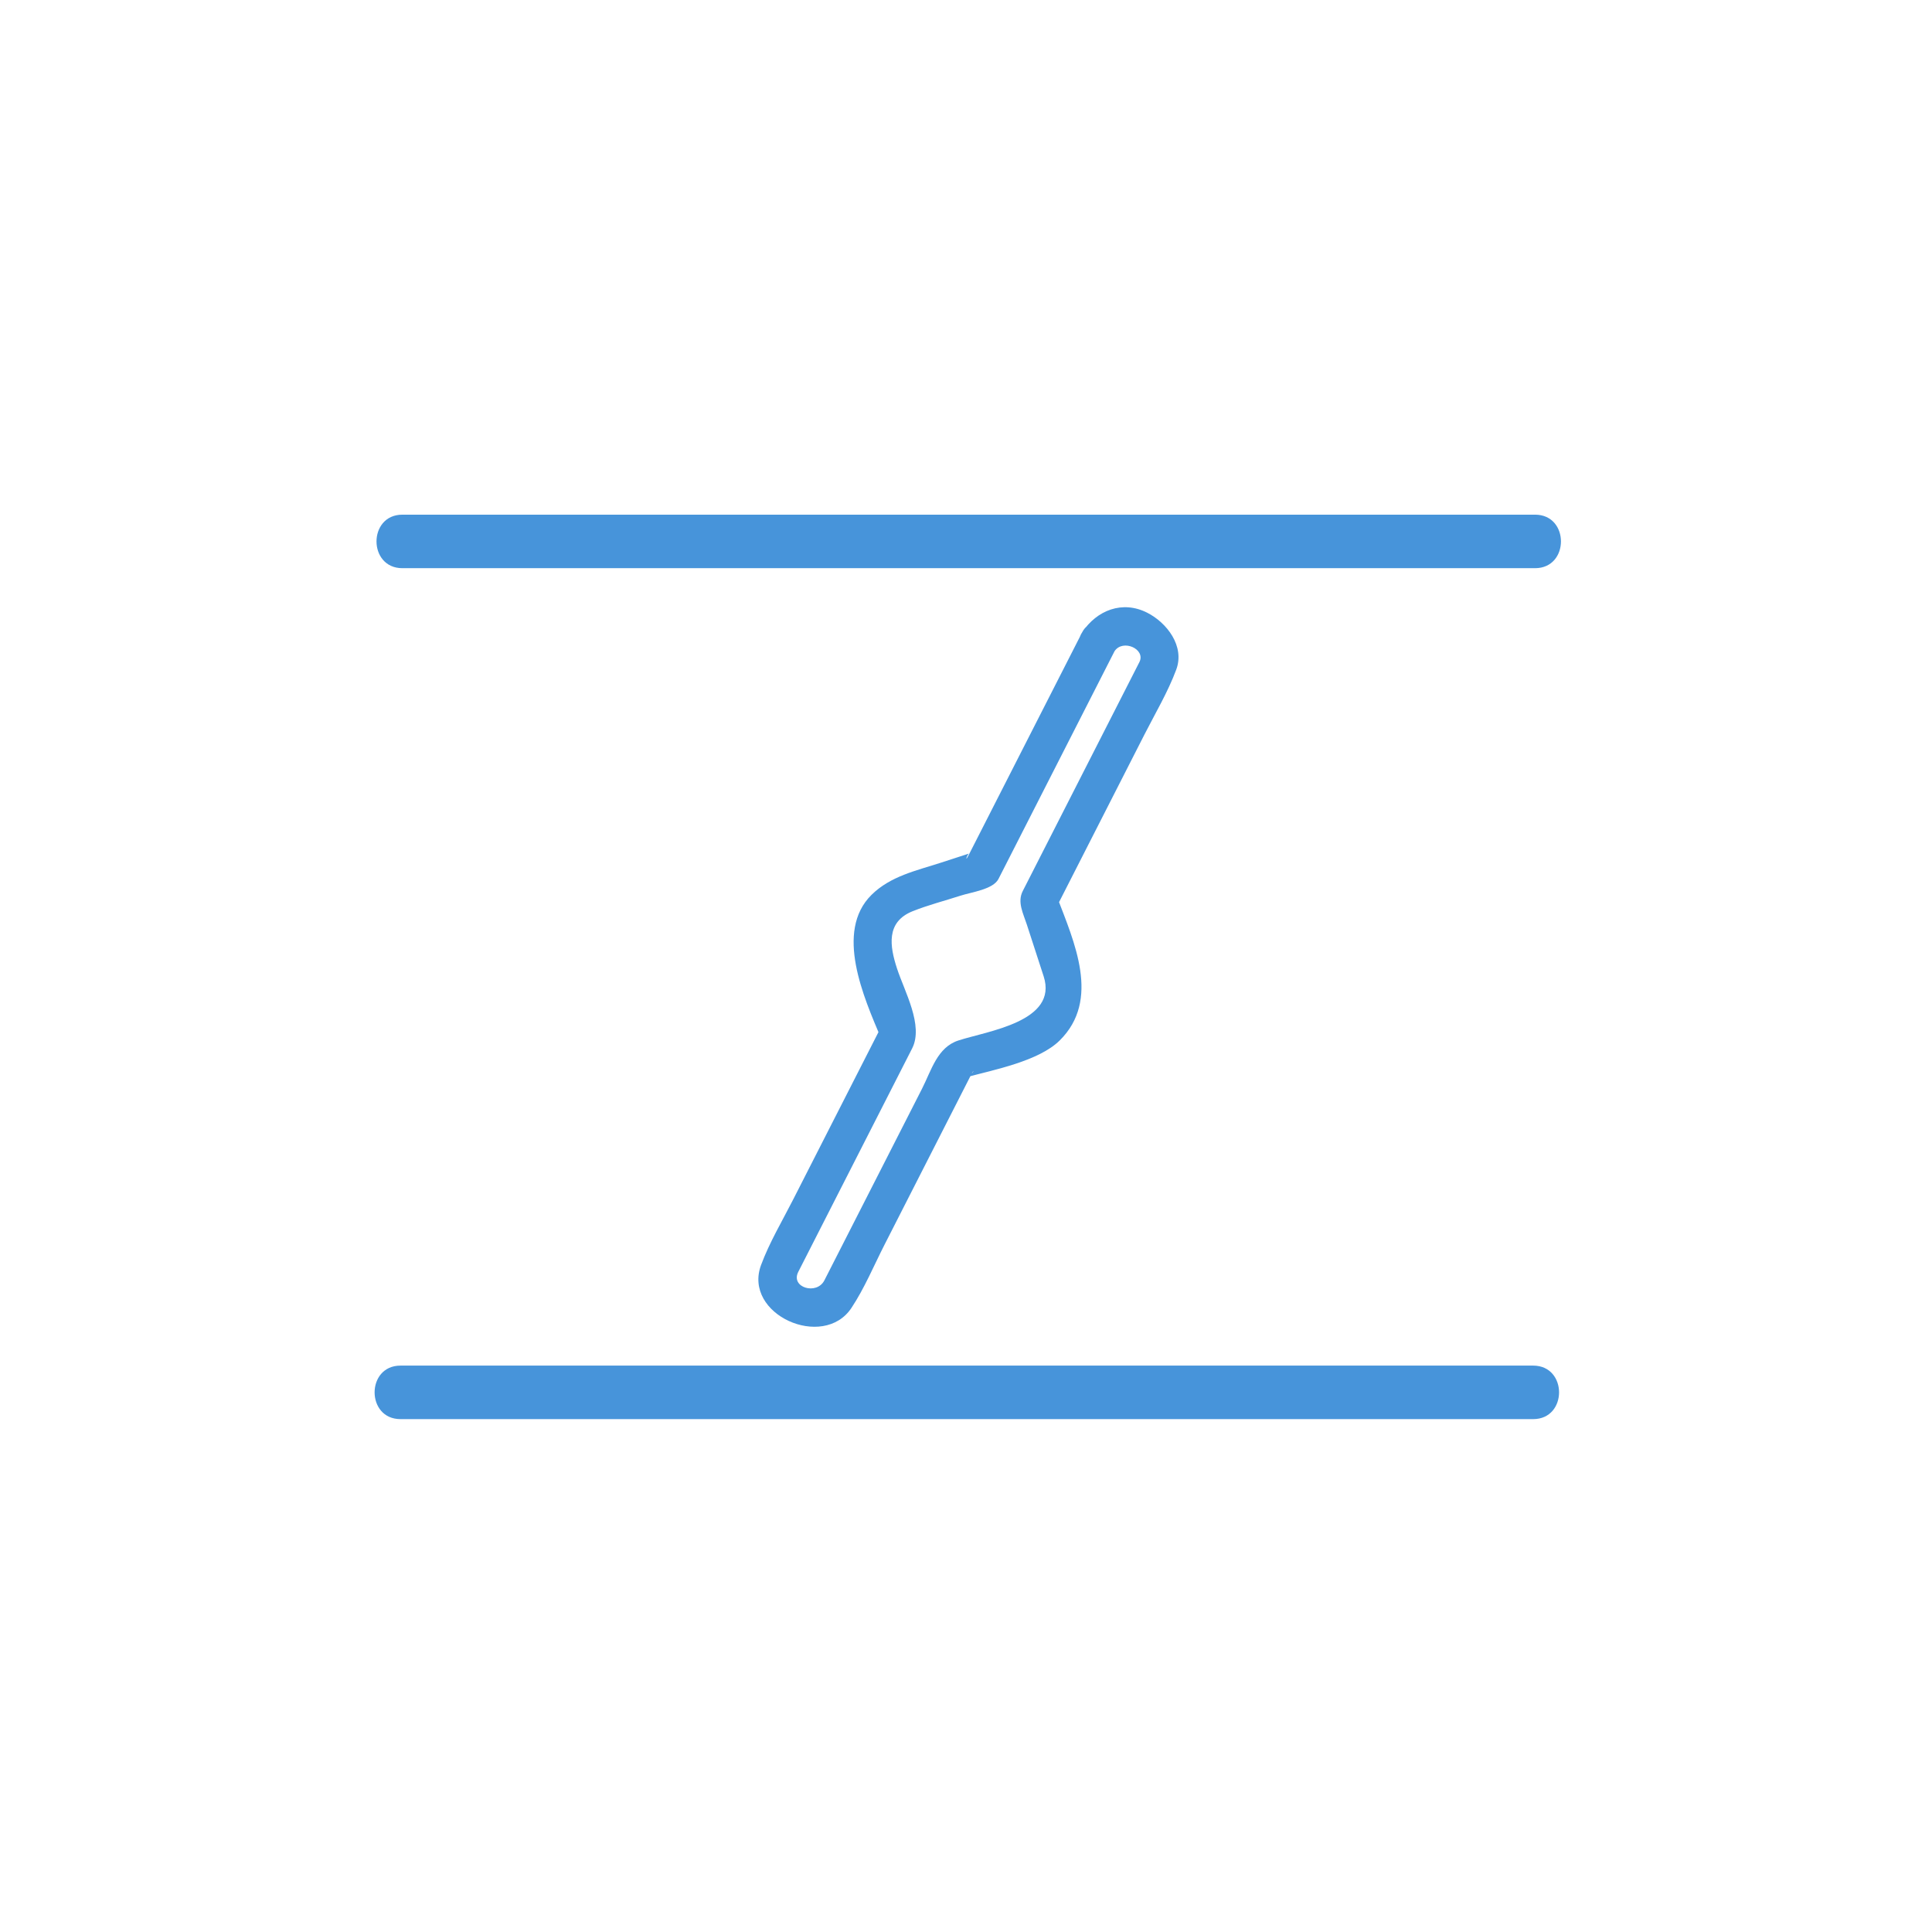
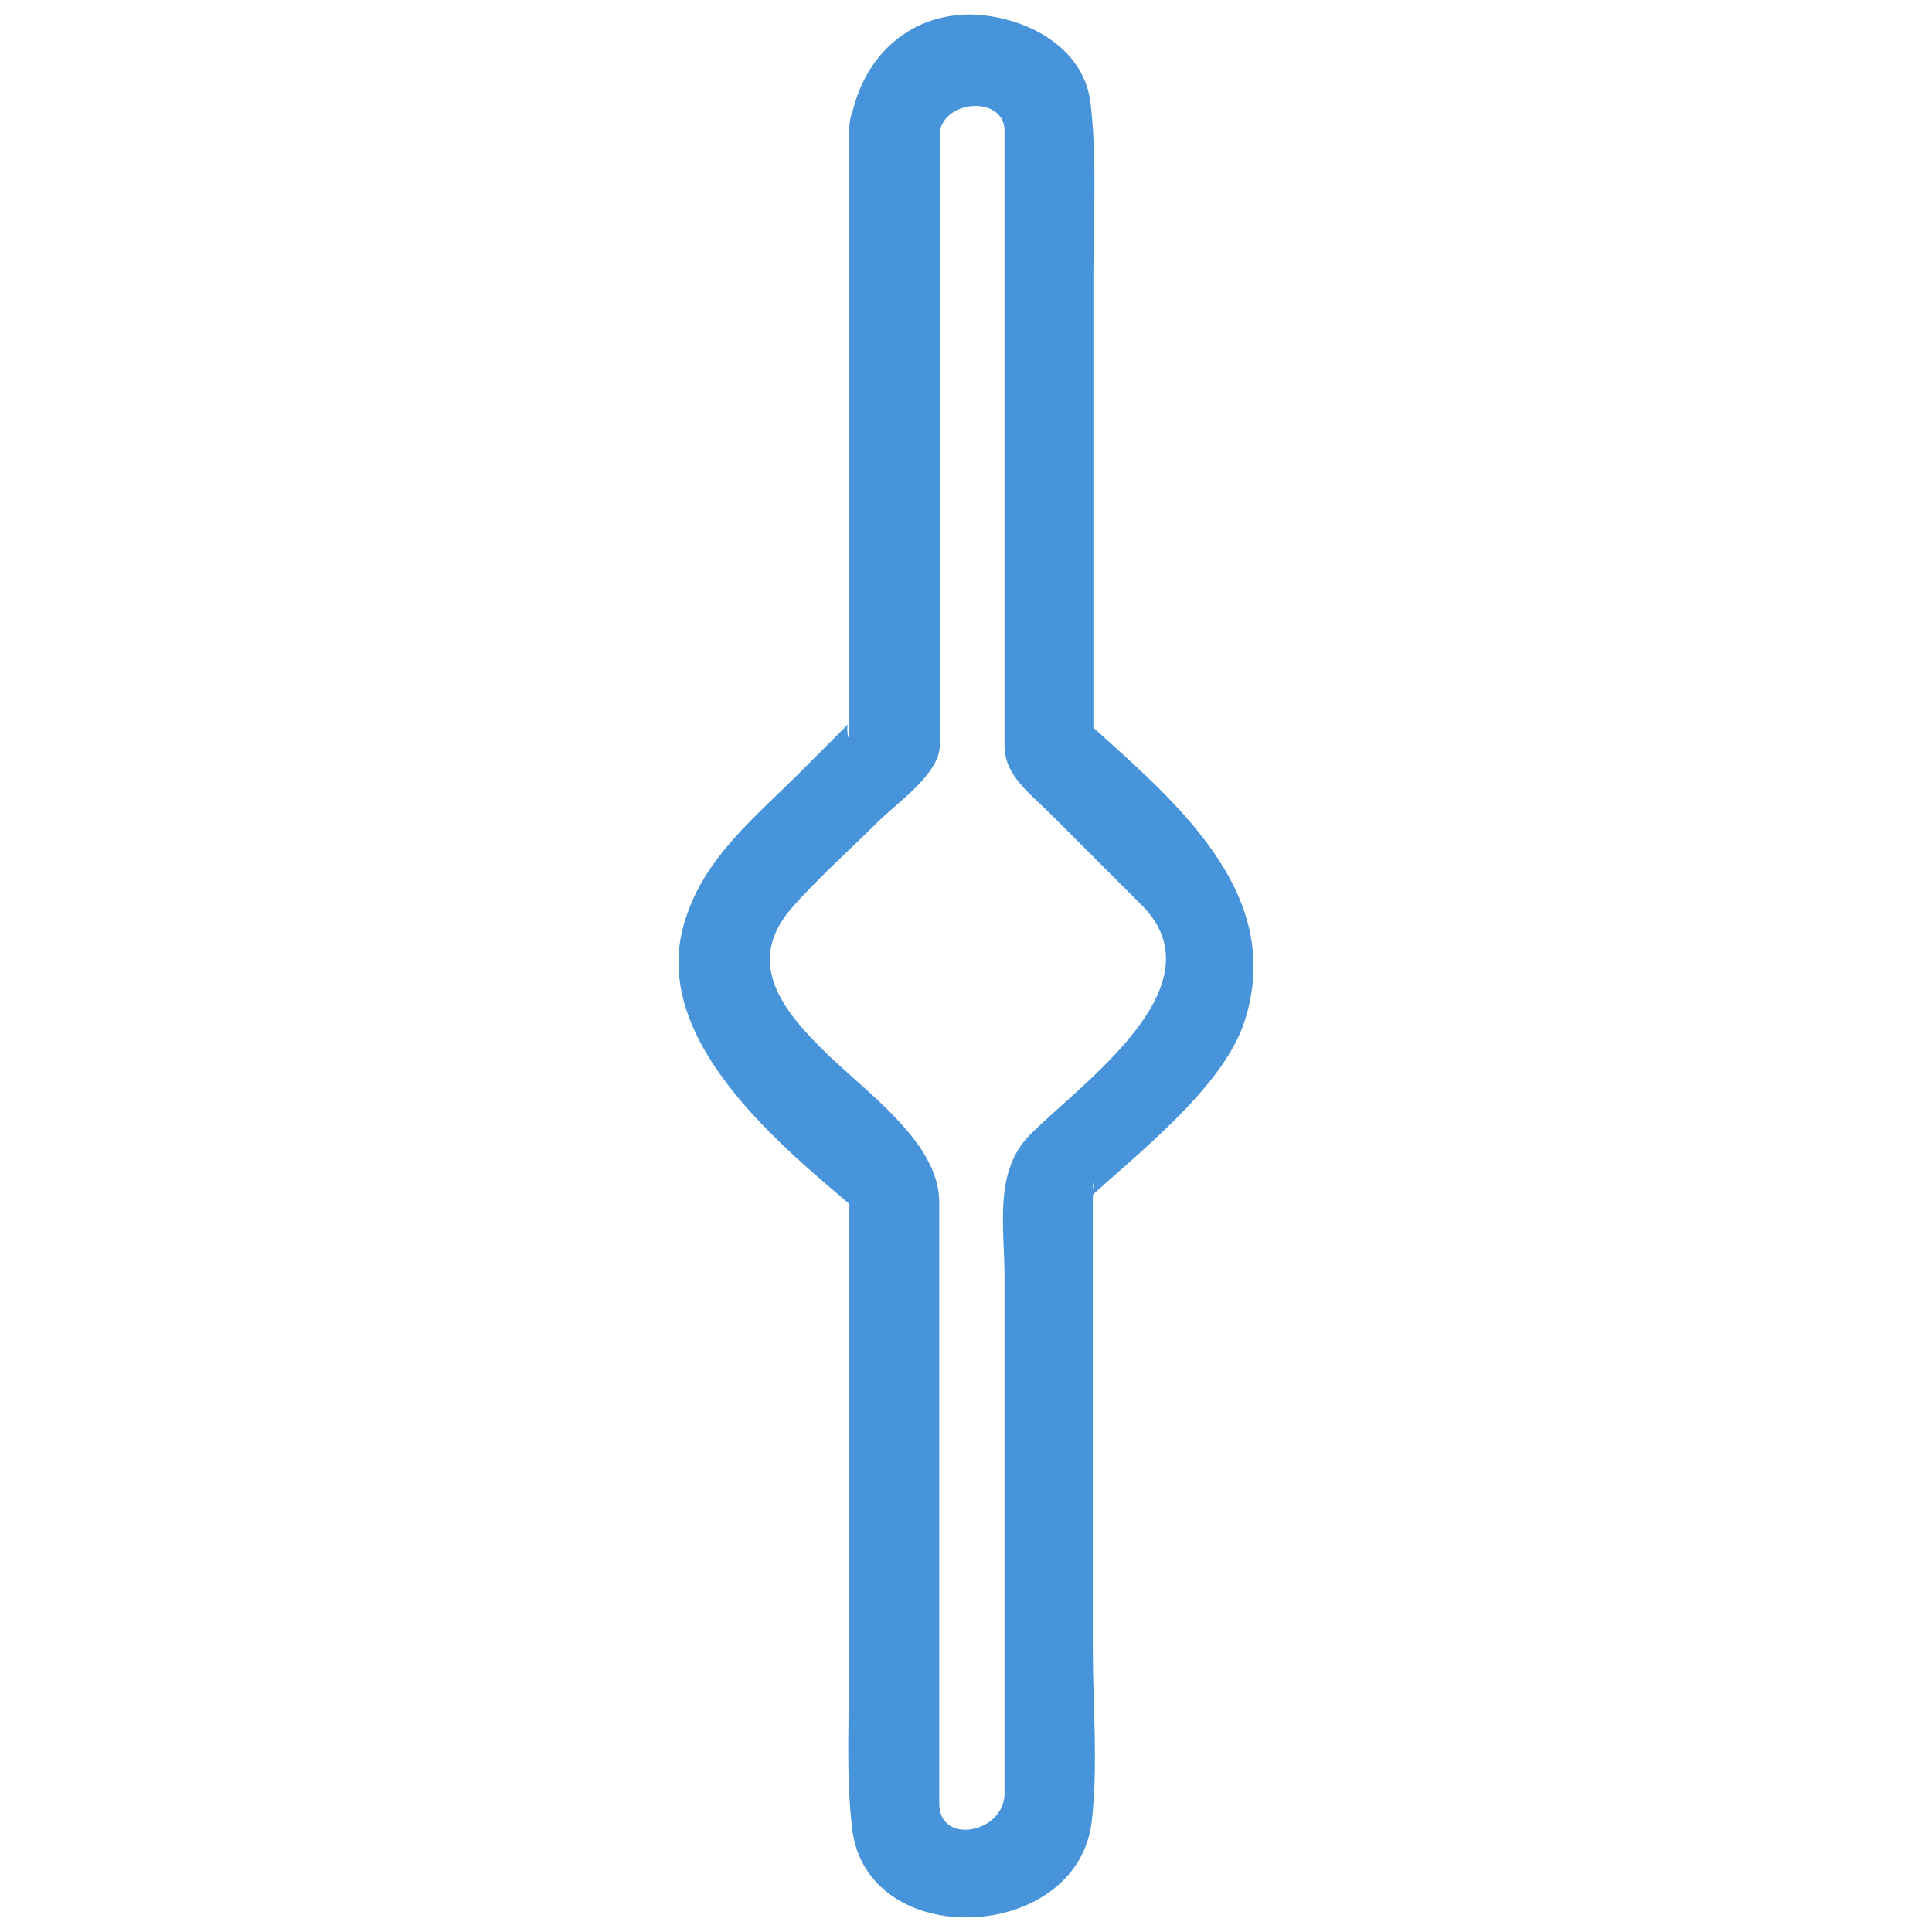
- <svg xmlns="http://www.w3.org/2000/svg" version="1.1" x="0px" y="0px" width="361px" height="361px" viewBox="0 0 361 361" style="enable-background:new 0 0 361 361;" xml:space="preserve">
+ <svg xmlns="http://www.w3.org/2000/svg" version="1.1" id="Layer_1" x="0px" y="0px" viewBox="0 0 361 361" style="enable-background:new 0 0 361 361;" xml:space="preserve">
+   <style type="text/css">
+ 	.st0{fill:#4794DA;}
+ 	.st1{display:none;}
+ </style>
  <g id="sani_x5F_valve_x5F_30">
-     <g id="Abluft_11_" style="display:none;">
-       <g style="display:inline;">
-         <g>
-           <path style="fill:#4794DA;" d="M90.131,268.935c0.141-0.066,0.282-0.133,0.422-0.198c1.179-0.488,2.357-0.977,3.536-1.465      c-6.018,0-12.036,0-18.053,0c1.179,0.488,2.357,0.977,3.536,1.465c0.767,0.665,0.424-1.665,0.424-2.077c0-2.507,0-5.013,0-7.52      c0-7.579,0-15.157,0-22.736s0-15.157,0-22.736c0-2.369,0-4.738,0-7.107c0-0.437,0.345-3.153-0.424-2.487      c-1.179,0.488-2.357,0.977-3.536,1.465c6.018,0,12.036,0,18.053,0c-1.179-0.488-2.357-0.977-3.536-1.465      c-0.767-0.663-0.422,1.659-0.422,2.075c0,2.265,0,4.529,0,6.794c0,7.488,0,14.978,0,22.466      C90.131,246.583,90.131,257.759,90.131,268.935c0,6.448,10,6.448,10,0c0-11.176,0-22.352,0-33.527c0-7.488,0-14.978,0-22.466      c0-3.59,0.782-8.555-0.321-12.082c-2.383-7.625-12.185-5.322-18.511-5.322c-2.303,0-5.692-0.544-7.787,0.683      c-2.972,1.741-3.517,5.187-3.517,8.354c0,12.917,0,25.835,0,38.753c0,6.194,0,12.39,0,18.584c0,2.992-0.592,7.108,0.321,10.037      c2.209,7.083,9.781,5.323,15.712,5.323c2.599,0,5.199,0,7.798,0c4.756,0,5.979-4.474,6.305-8.337      C100.674,262.506,90.67,262.558,90.131,268.935z" />
-         </g>
-       </g>
-       <g style="display:inline;">
-         <g>
-           <path style="fill:#4794DA;" d="M93.053,190.655c22.023,16.833,44.047,33.665,66.071,50.498c0-2.878,0-5.757,0-8.635      c-22.024,16.833-44.048,33.665-66.071,50.498c2.508,1.439,5.016,2.878,7.523,4.317c0-33.665,0-67.331,0-100.996      c0-6.449-10-6.449-10,0c0,33.665,0,67.331,0,100.996c0,3.436,4.397,6.707,7.523,4.317      c22.024-16.833,44.048-33.665,66.071-50.498c3.178-2.429,3.178-6.206,0-8.635c-22.023-16.833-44.047-33.665-66.071-50.498      C92.974,178.103,88.003,186.796,93.053,190.655z" />
-         </g>
-       </g>
-     </g>
    <g>
      <g>
-         <path style="fill:#4794DA;" d="M202.206,118.15c-7.039,13.816-14.079,27.631-21.119,41.447c-0.974,1.913-0.329-0.01-0.019-0.111     c-1.742,0.566-3.484,1.132-5.226,1.698c-4.608,1.497-9.44,2.509-12.99,6.016c-6.961,6.877-1.409,19.239,1.75,26.755     c0.118-0.899,0.235-1.798,0.353-2.697c-5.595,10.981-11.19,21.963-16.786,32.944c-2.035,3.993-4.392,7.947-5.958,12.157     c-3.45,9.267,11.617,15.965,16.879,8.038c2.435-3.668,4.184-7.892,6.179-11.807c3.599-7.063,7.198-14.126,10.796-21.188     c1.355-2.659,2.71-5.319,4.065-7.979c0.418-0.82,0.836-1.641,1.253-2.46c0.969-1.901,0.443-0.019-0.792,0.314     c5.125-1.383,13.499-2.995,17.413-6.86c7.698-7.604,2.712-18.389-0.556-26.989c-0.117,0.899-0.235,1.798-0.353,2.697     c5.58-10.954,11.161-21.908,16.742-32.862c2.03-3.986,4.379-7.932,5.945-12.132c1.64-4.398-1.753-8.773-5.408-10.636     C209.728,112.126,204.946,114.023,202.206,118.15c-2.505,3.773,3.561,7.274,6.045,3.533c1.56-2.35,5.884-0.393,4.647,2.034     c-0.228,0.447-0.455,0.893-0.683,1.34c-1.221,2.396-2.441,4.792-3.662,7.187c-3.577,7.021-7.153,14.042-10.73,21.062     c-2.24,4.397-4.48,8.794-6.721,13.192c-1.051,2.063,0.092,4.188,0.75,6.212c1.052,3.237,2.104,6.475,3.155,9.712     c2.754,8.476-10.46,10.217-15.925,11.993c-3.958,1.286-5.035,5.555-6.815,9.048c-6.077,11.926-12.153,23.853-18.23,35.778     c-1.429,2.804-6.368,1.34-4.878-1.584c0.864-1.696,1.729-3.393,2.593-5.089c3.431-6.734,6.862-13.468,10.293-20.201     c2.796-5.488,5.592-10.976,8.389-16.464c2.188-4.295-1.435-10.653-2.84-14.979c-1.324-4.075-2.096-8.642,2.924-10.655     c2.899-1.163,6.009-1.952,8.98-2.917c1.997-0.648,6.073-1.157,7.071-3.116c0.71-1.393,1.42-2.786,2.13-4.179     c6.27-12.305,12.539-24.609,18.809-36.913c0.248-0.487,0.496-0.973,0.744-1.46C210.295,117.671,204.256,114.127,202.206,118.15z" />
-       </g>
-     </g>
-     <g>
-       <g>
-         <path style="fill:#4794DA;" d="M75.188,106.167c48.616,0,97.231,0,145.846,0c21.934,0,43.866,0,65.799,0c6.448,0,6.448-10,0-10     c-48.615,0-97.231,0-145.847,0c-21.933,0-43.866,0-65.798,0C68.739,96.167,68.739,106.167,75.188,106.167L75.188,106.167z" />
-       </g>
-     </g>
-     <g>
-       <g>
-         <path style="fill:#4794DA;" d="M74.833,265.167c48.616,0,97.231,0,145.847,0c21.934,0,43.866,0,65.799,0c6.448,0,6.448-10,0-10     c-48.615,0-97.231,0-145.847,0c-21.933,0-43.866,0-65.798,0C68.384,255.167,68.384,265.167,74.833,265.167L74.833,265.167z" />
+         <path class="st0" d="M158.7,24.1c0,37.1,0,74.3,0,111.4c0,5-0.7,0.2-0.2-0.2c-3.1,3.1-6.2,6.2-9.3,9.3     c-8.1,8.1-17.5,15.6-21.1,27.1c-7.4,22.3,18,42.6,32.8,55.1c-0.7-2.2-1.4-4.1-2.2-6.2c0,29.5,0,58.9,0,88.6     c0,10.8-0.7,21.8,0.5,32.3c2.6,23.5,42.2,21.6,44.8-1.2c1.2-10.5,0.2-21.3,0.2-31.9c0-18.9,0-38.1,0-57c0-7.2,0-14.4,0-21.6     c0-2.2,0-4.3,0-6.7c0-5,1-0.5-1.4,1.4c9.3-8.6,25.6-21.1,29.7-33.5c8.1-24.7-14.1-42.2-30.4-57c0.7,2.2,1.4,4.1,2.2,6.2     c0-29.5,0-58.9,0-88.4c0-10.8,0.7-21.8-0.5-32.3c-1.2-11.3-13.2-16.8-23-16.8C168.3,3,160.2,12.3,158.7,24.1     c-1.2,10.8,15.6,11.7,16.8,1c0.7-6.7,12.2-7.2,12.2-0.7c0,1.2,0,2.4,0,3.6c0,6.5,0,12.9,0,19.4c0,18.9,0,37.8,0,56.5     c0,11.7,0,23.7,0,35.5c0,5.5,4.8,8.9,8.4,12.5c5.7,5.7,11.5,11.5,17.2,17.2c15.1,15.1-11.3,33.3-20.8,42.9     c-6.9,6.9-4.8,17.2-4.8,26.8c0,32.1,0,64.2,0,96.3c0,7.4-12.2,9.8-12.2,1.9c0-4.6,0-9.1,0-13.7c0-18.2,0-36.2,0-54.4     c0-14.9,0-29.5,0-44.3c0-11.5-14.6-21.1-22.3-29c-7.2-7.2-13.9-16-5.3-25.9c5-5.7,10.8-10.8,16-16c3.6-3.6,11.7-9.1,11.7-14.4     c0-3.8,0-7.4,0-11.3c0-33.1,0-66.1,0-99.2c0-1.2,0-2.6,0-3.8C175.5,14.3,158.7,13.3,158.7,24.1z" />
      </g>
    </g>
  </g>
-   <g id="Ebene_1">
+   <g id="Ebene_1" class="st1">
</g>
</svg>
